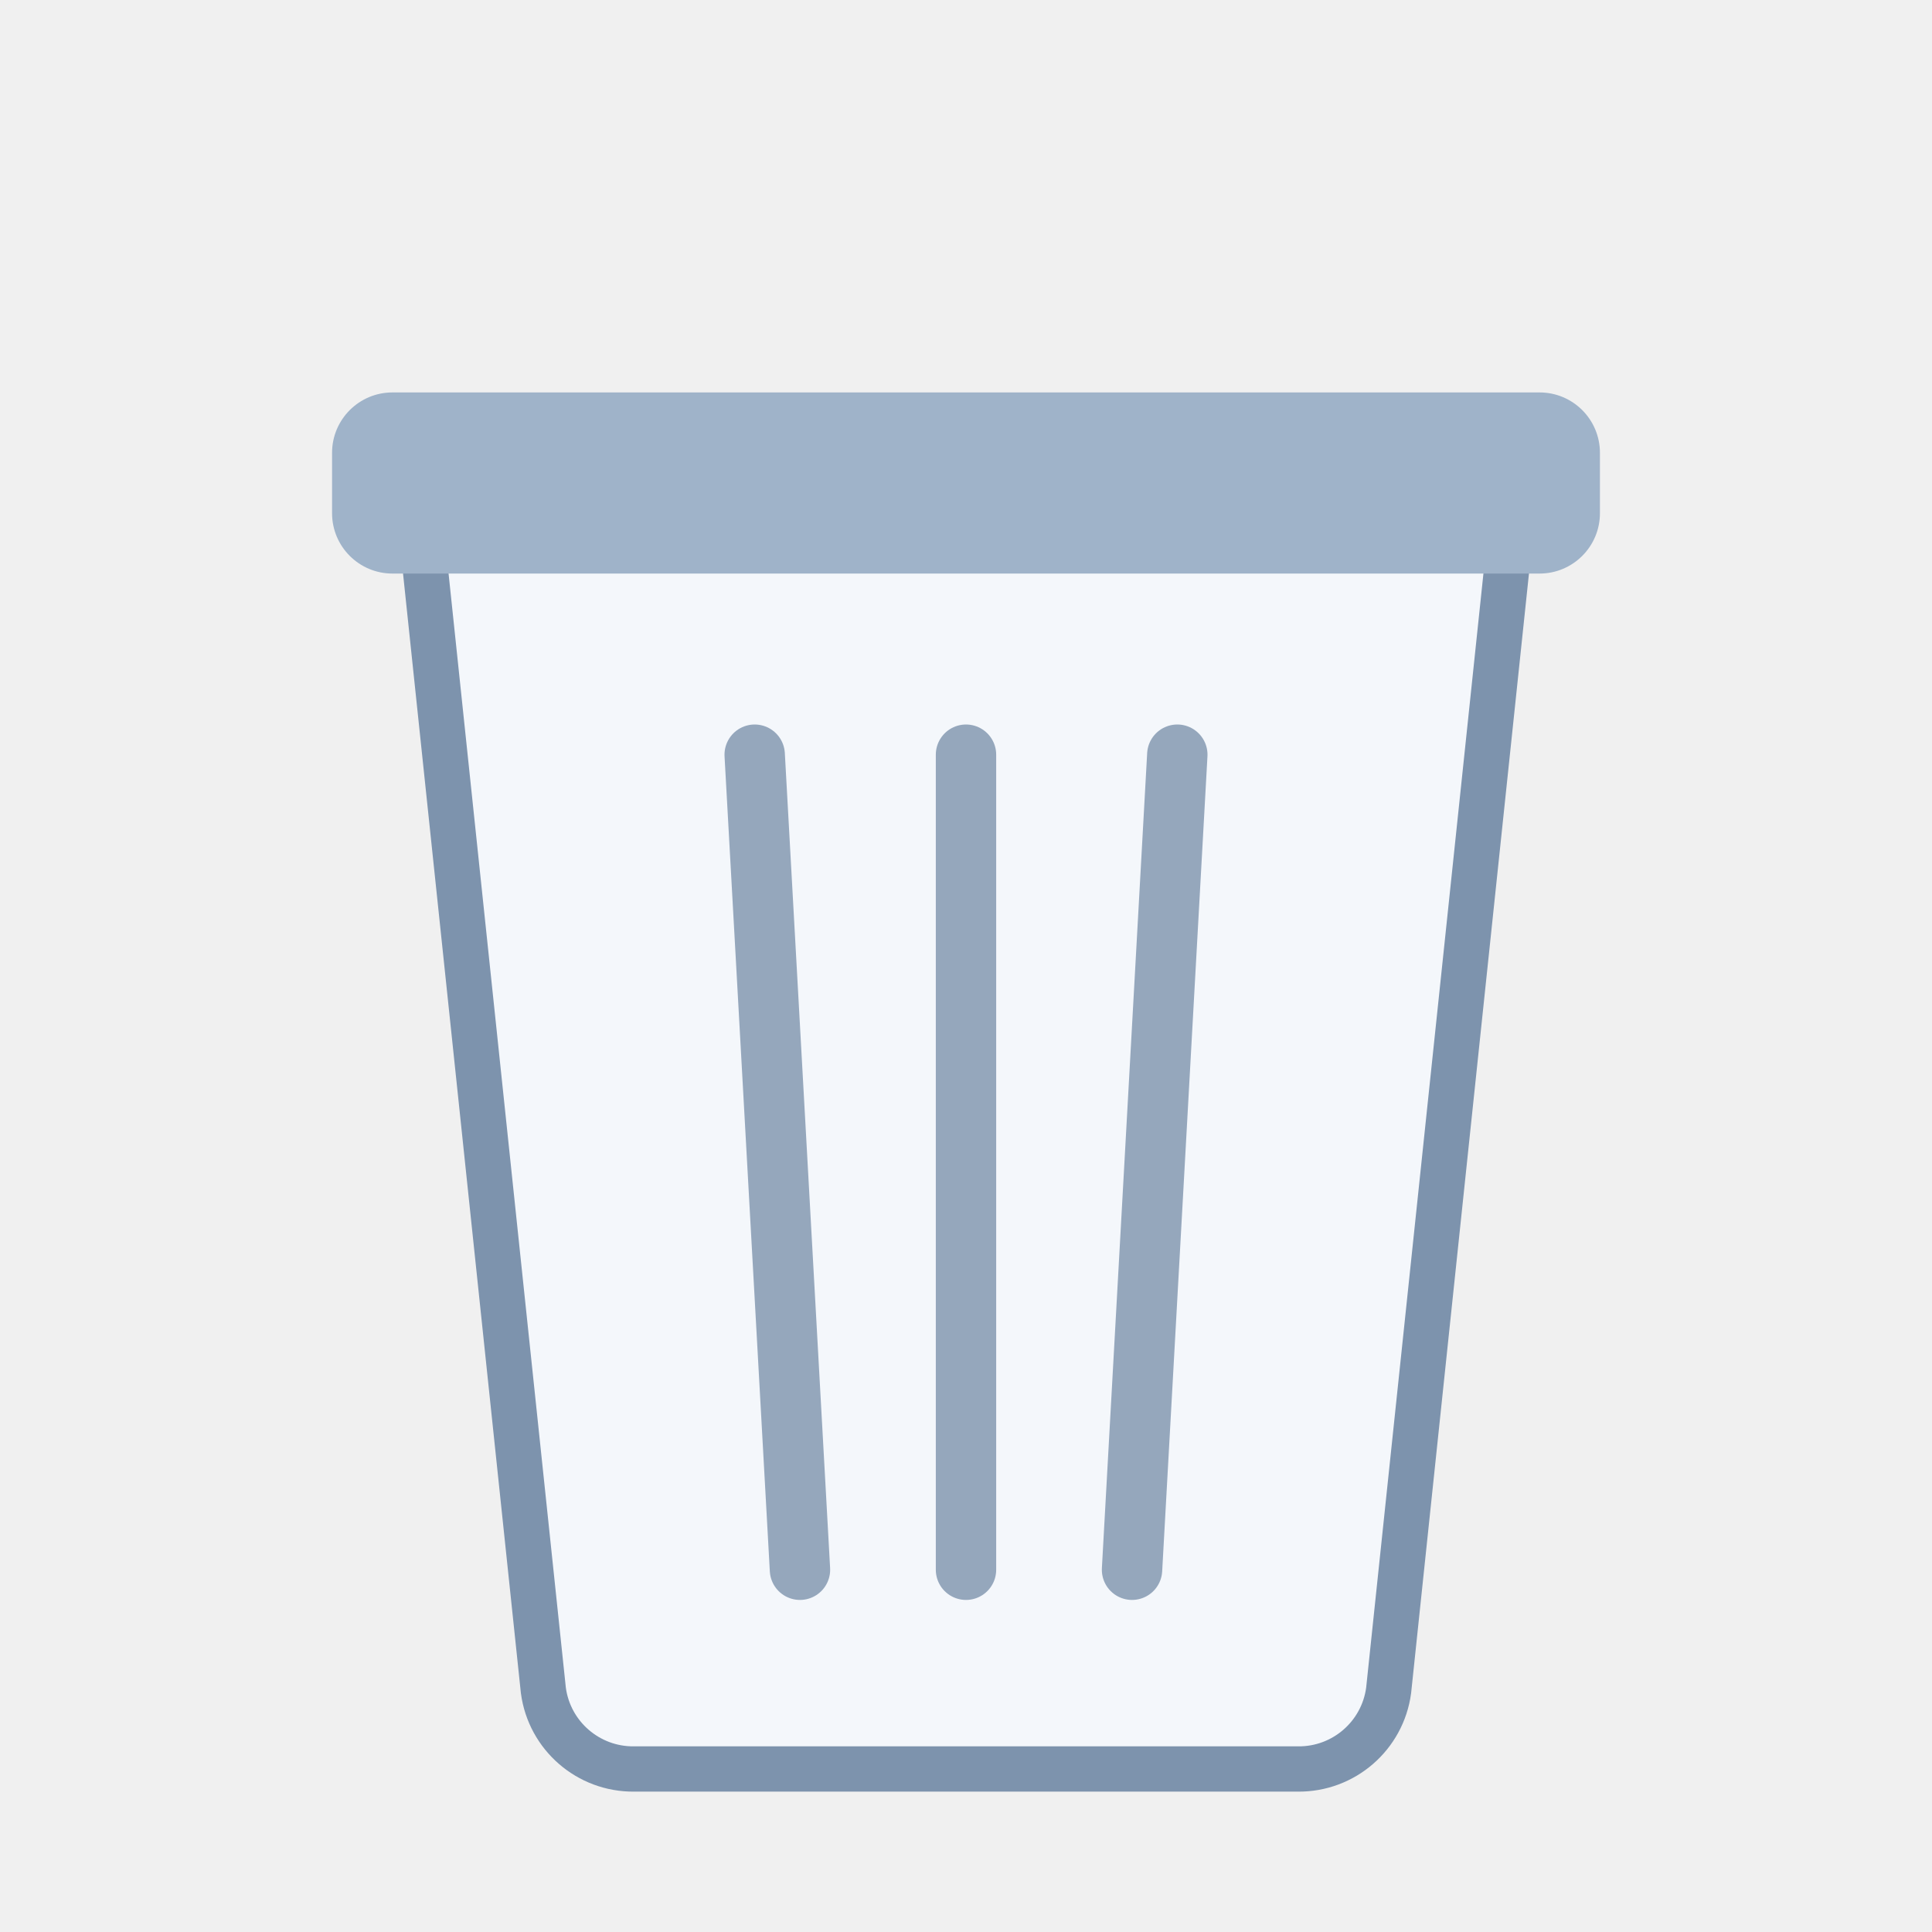
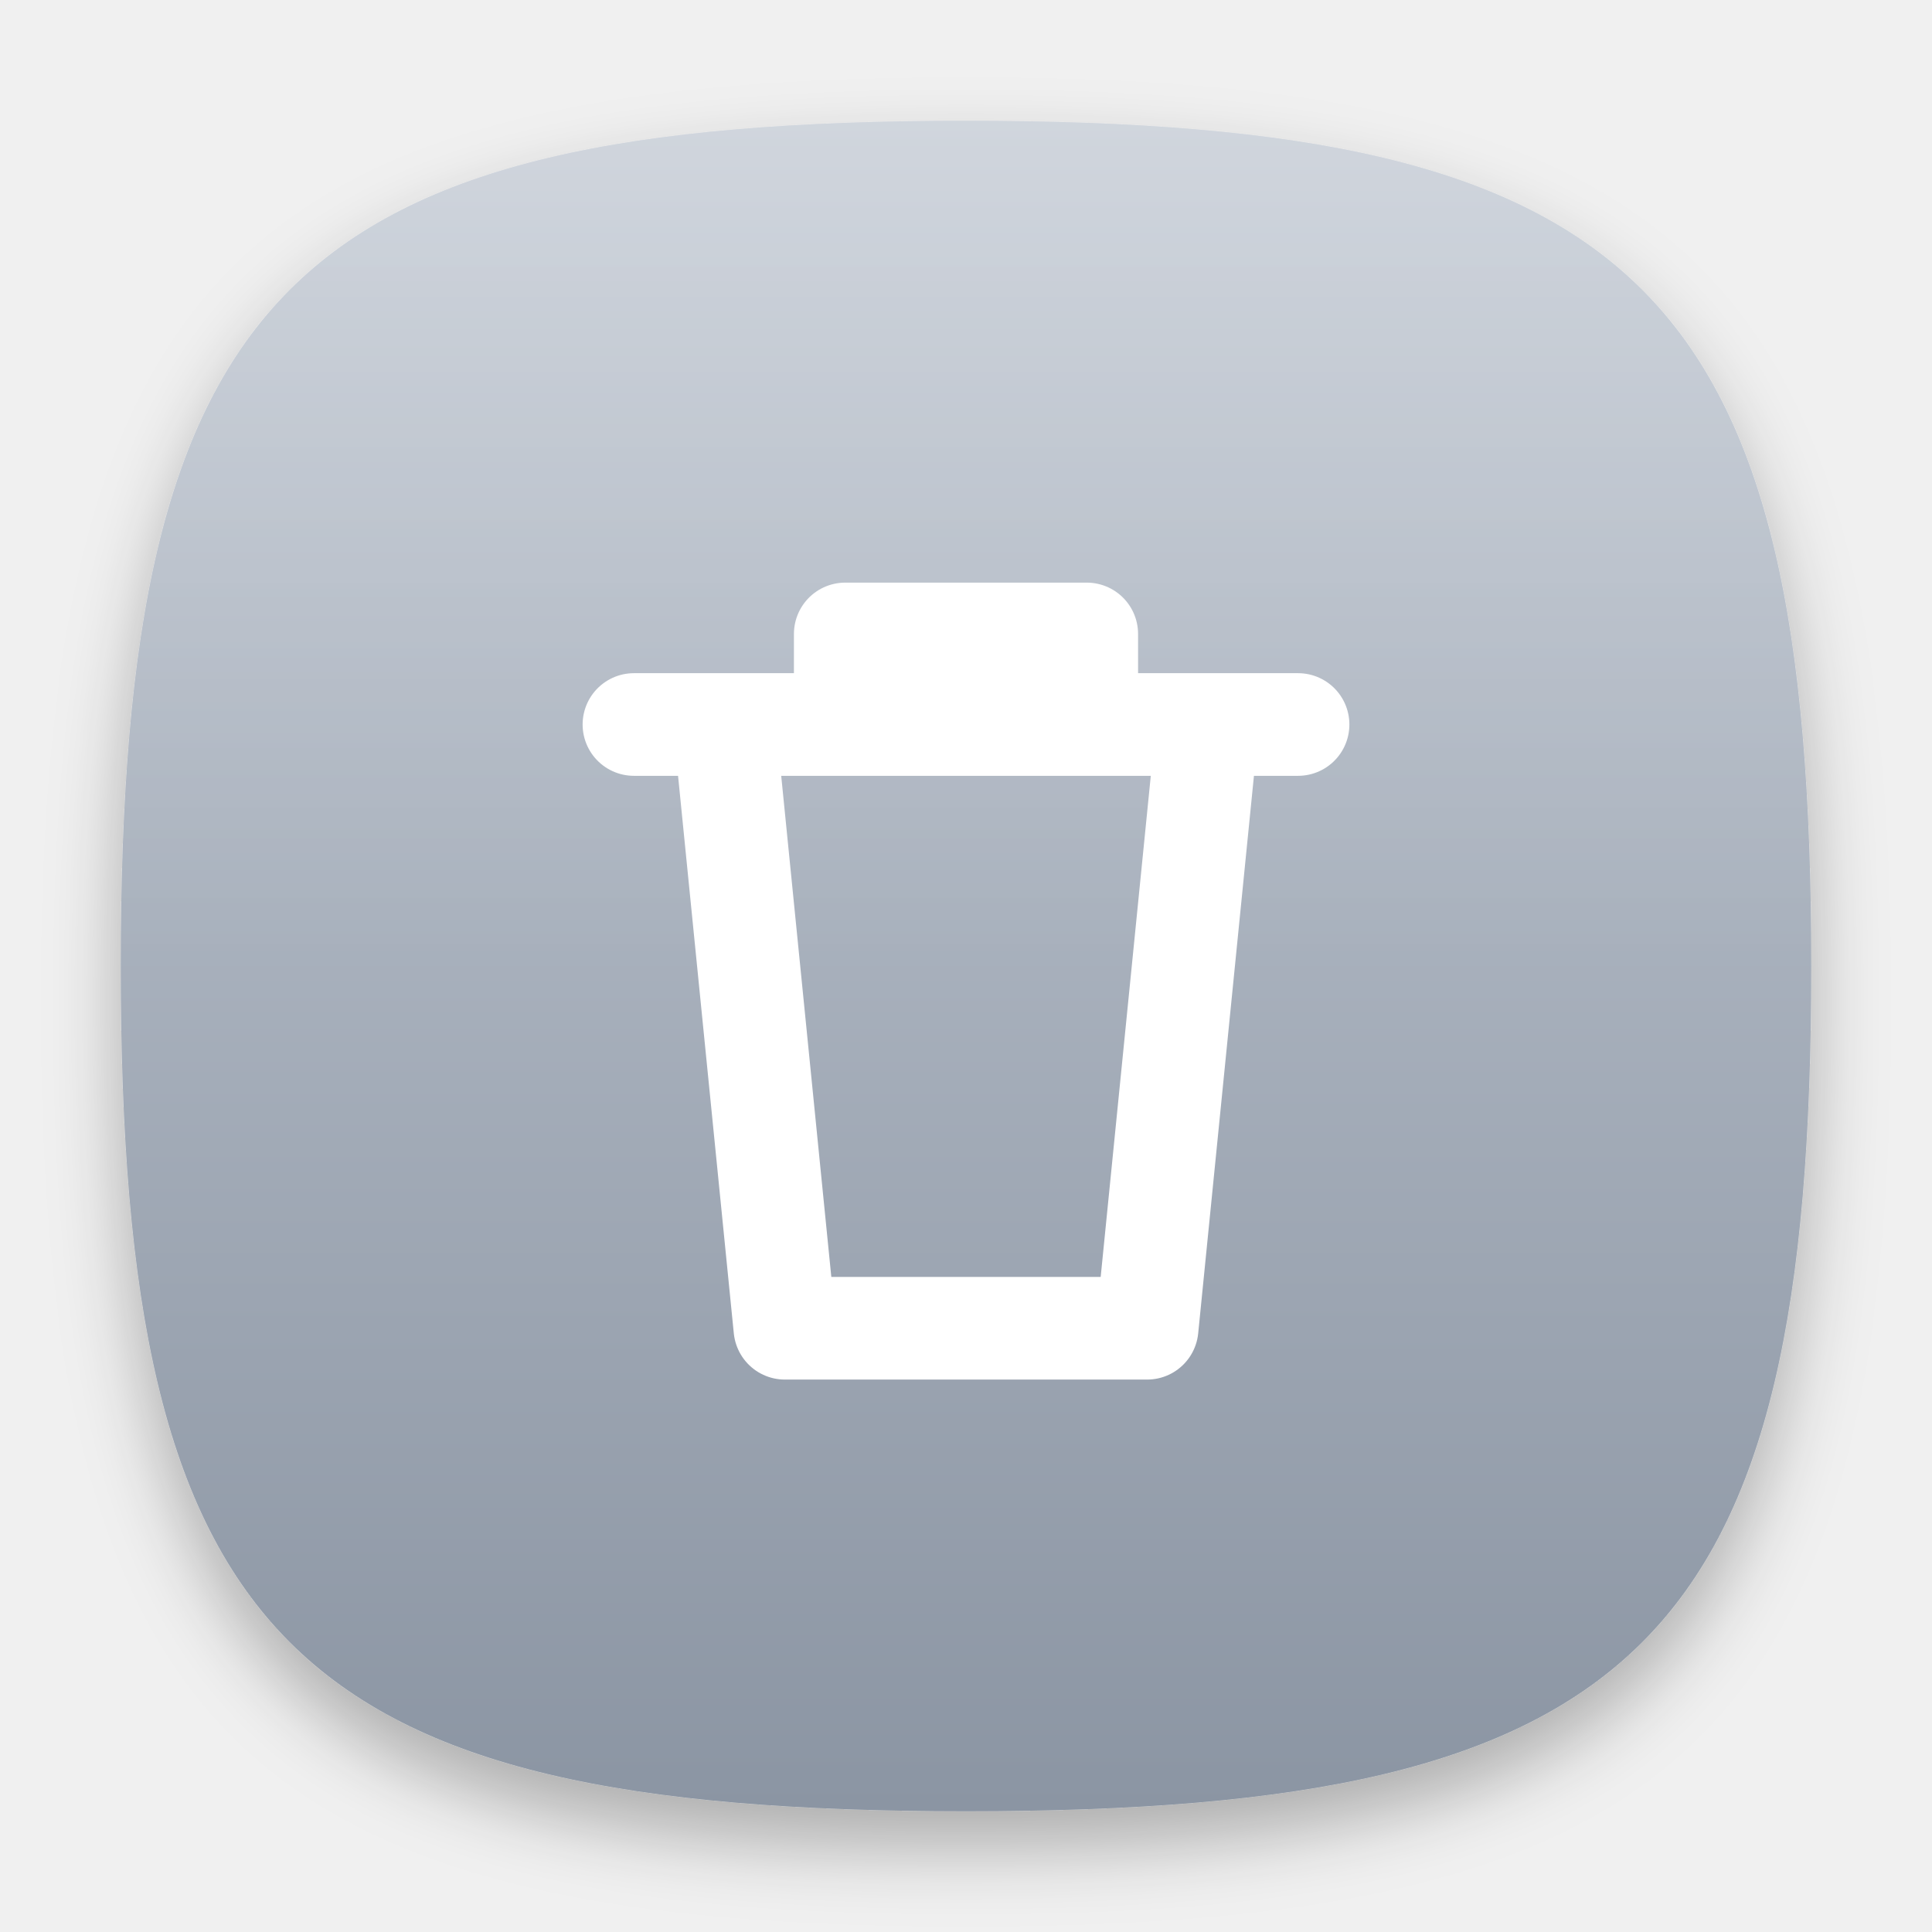
<svg xmlns="http://www.w3.org/2000/svg" width="64" height="64" viewBox="0 0 64 64">
-   <defs />
-   <path d="M14 18h36l-4 38a3 3 0 0 1-3 2.6H21a3 3 0 0 1-3-2.6z" fill="#f4f7fb" stroke="#7d93ad" stroke-width="1.5" />
-   <rect x="11" y="13" width="42" height="6" rx="2" fill="#9fb3c9" />
-   <path d="M25 25l1.5 27M32 25v27M39 25l-1.5 27" stroke="#7d93ad" stroke-width="2" stroke-linecap="round" opacity=".8" />
+   <defs>
+     <linearGradient id="t" x1="0" y1="0" x2="0" y2="1">
+       <stop offset="0" stop-color="#c3cad4" />
+       <stop offset="1" stop-color="#8b95a3" />
+     </linearGradient>
+     <linearGradient id="hl" x1="0" y1="0" x2="0" y2="1">
+       <stop offset="0" stop-color="#fff" stop-opacity=".22" />
+       <stop offset=".5" stop-color="#fff" stop-opacity="0" />
+     </linearGradient>
+     <filter id="sh" x="-20%" y="-20%" width="140%" height="140%">
+       <feDropShadow dx="0" dy="1.2" stdDeviation="1.2" flood-opacity=".28" />
+     </filter>
+   </defs>
+   <path d="M4 32C4 9.6 9.6 4 32 4s28 5.6 28 28-5.6 28-28 28S4 54.4 4 32z" fill="url(#t)" filter="url(#sh)" />
+   <path d="M4 32C4 9.6 9.6 4 32 4s28 5.6 28 28-5.6 28-28 28S4 54.4 4 32z" fill="url(#hl)" />
+   <g fill="none" stroke="#fff" stroke-width="3.4" stroke-linecap="round" stroke-linejoin="round">
+     <path d="M21 24h22M28 24v-3h8v3M24 24l2 20h12l2-20" />
+   </g>
</svg>
